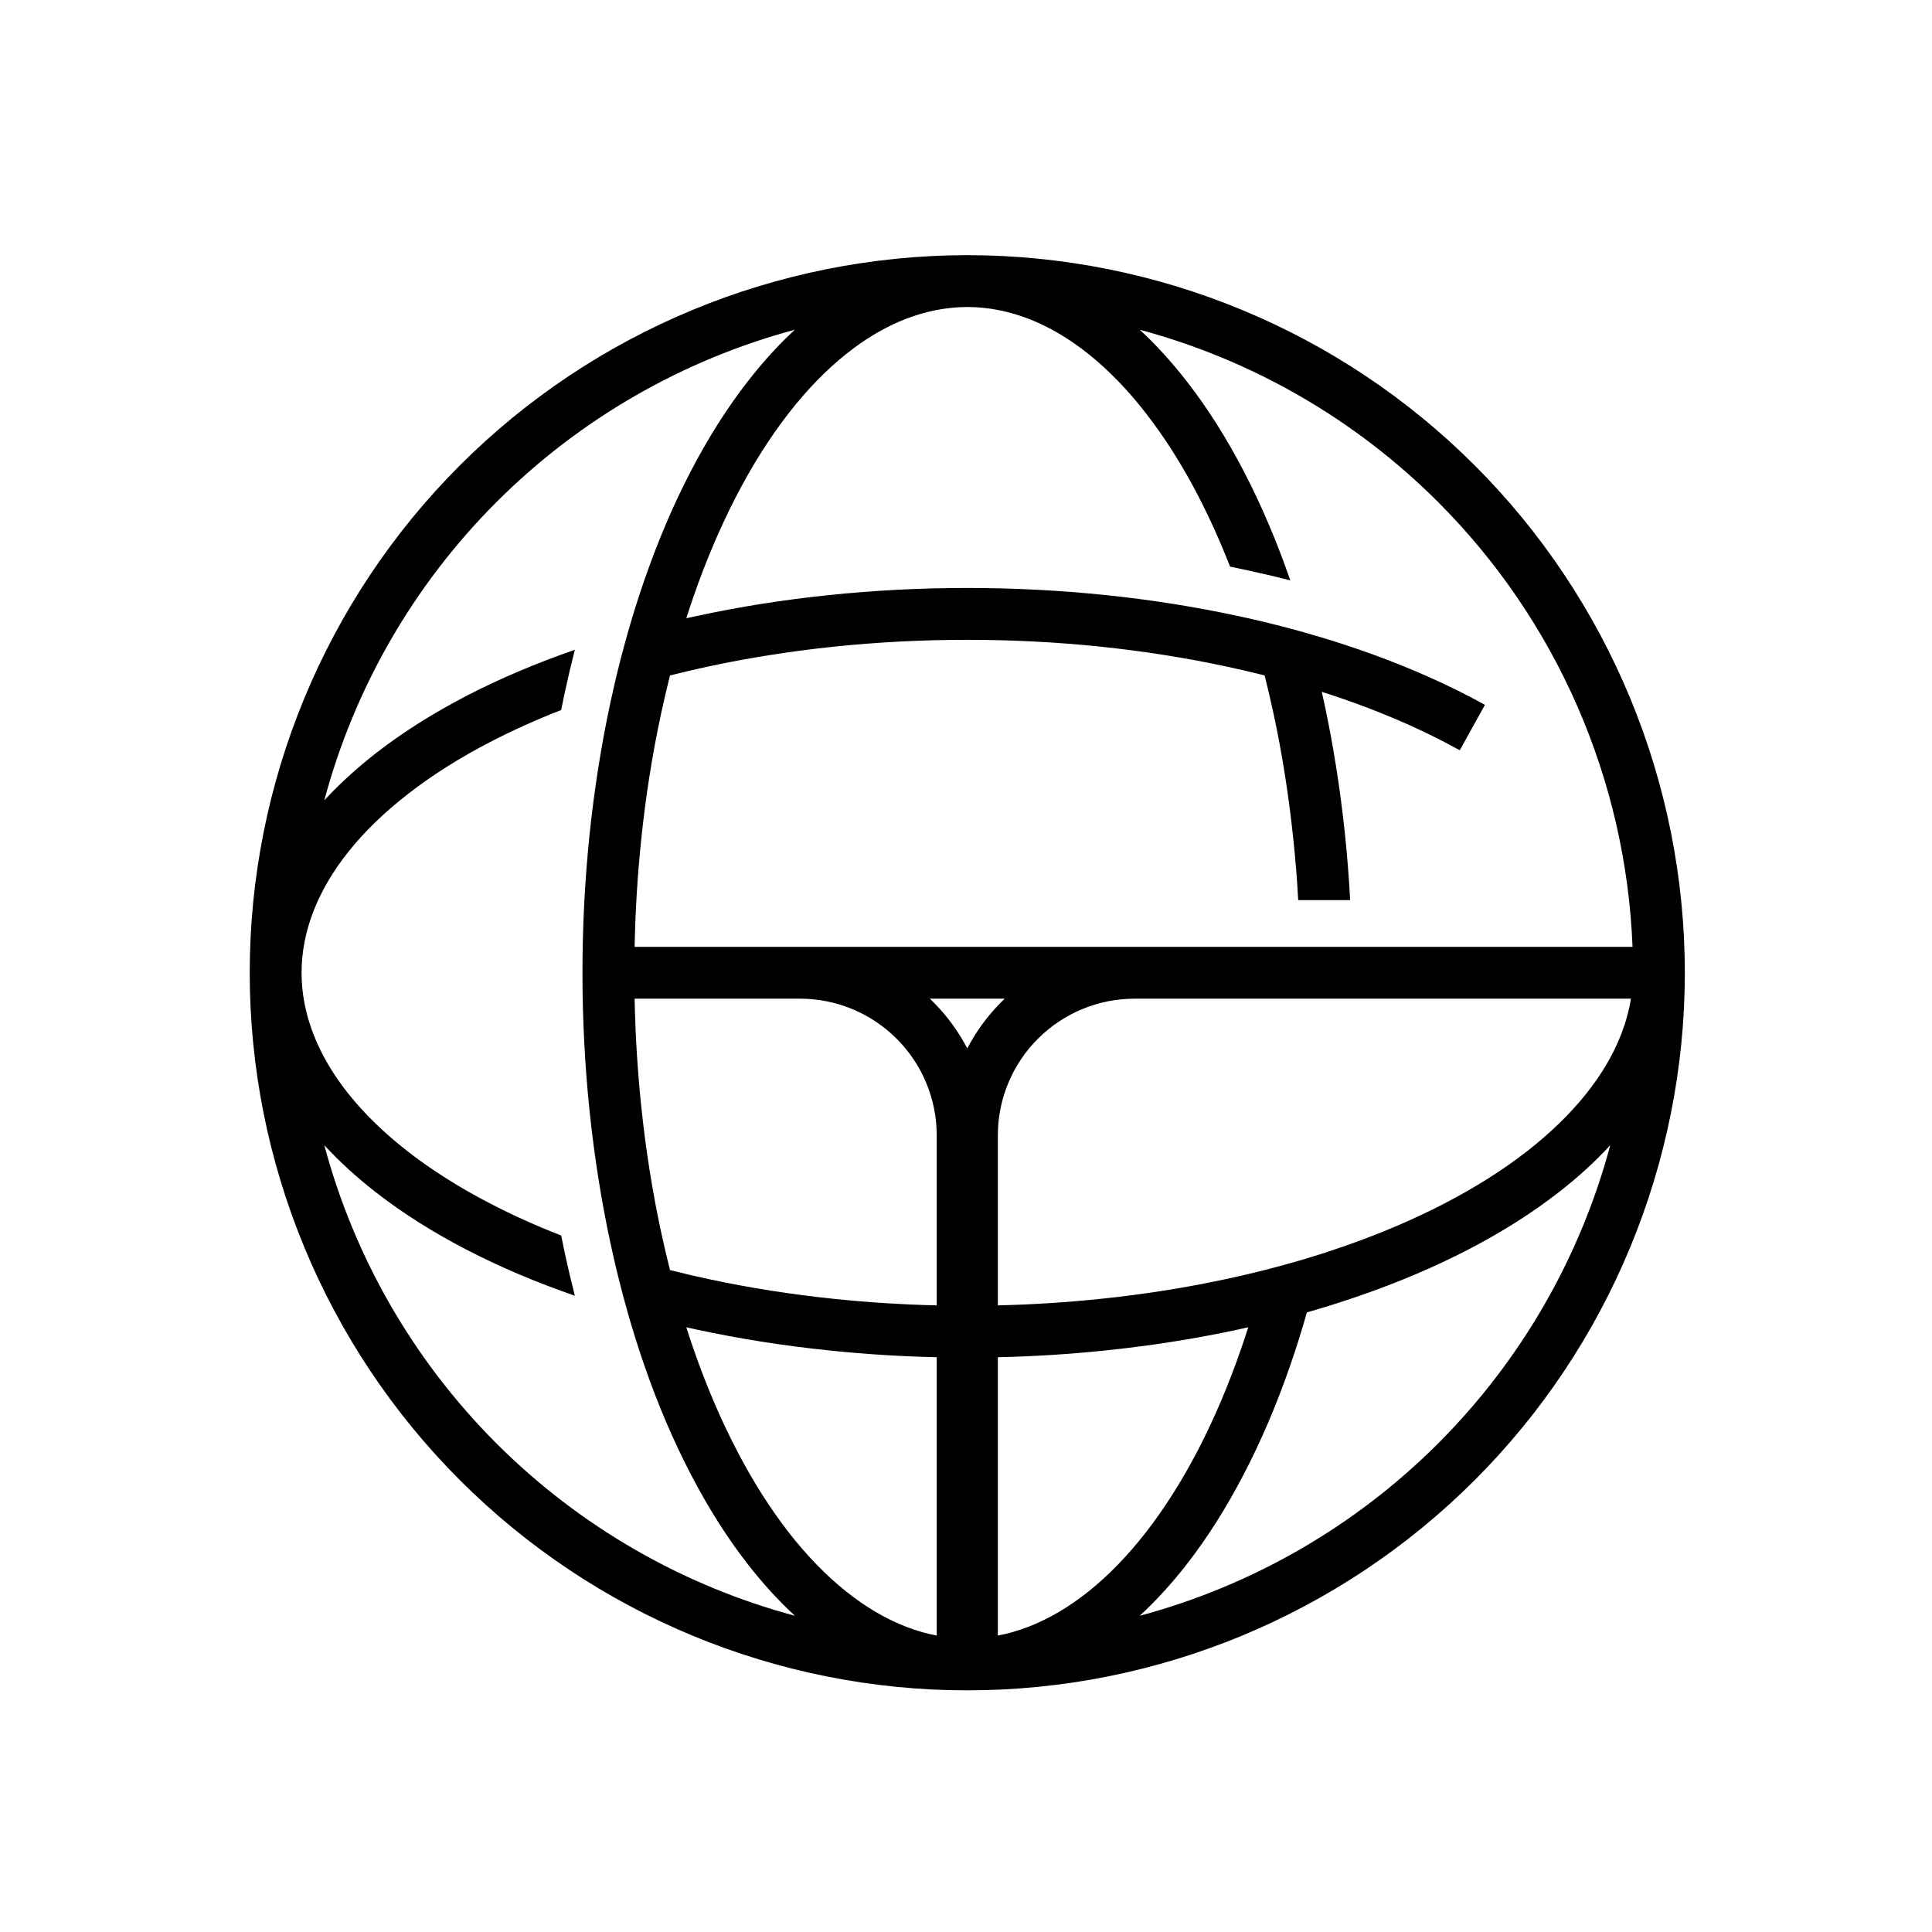
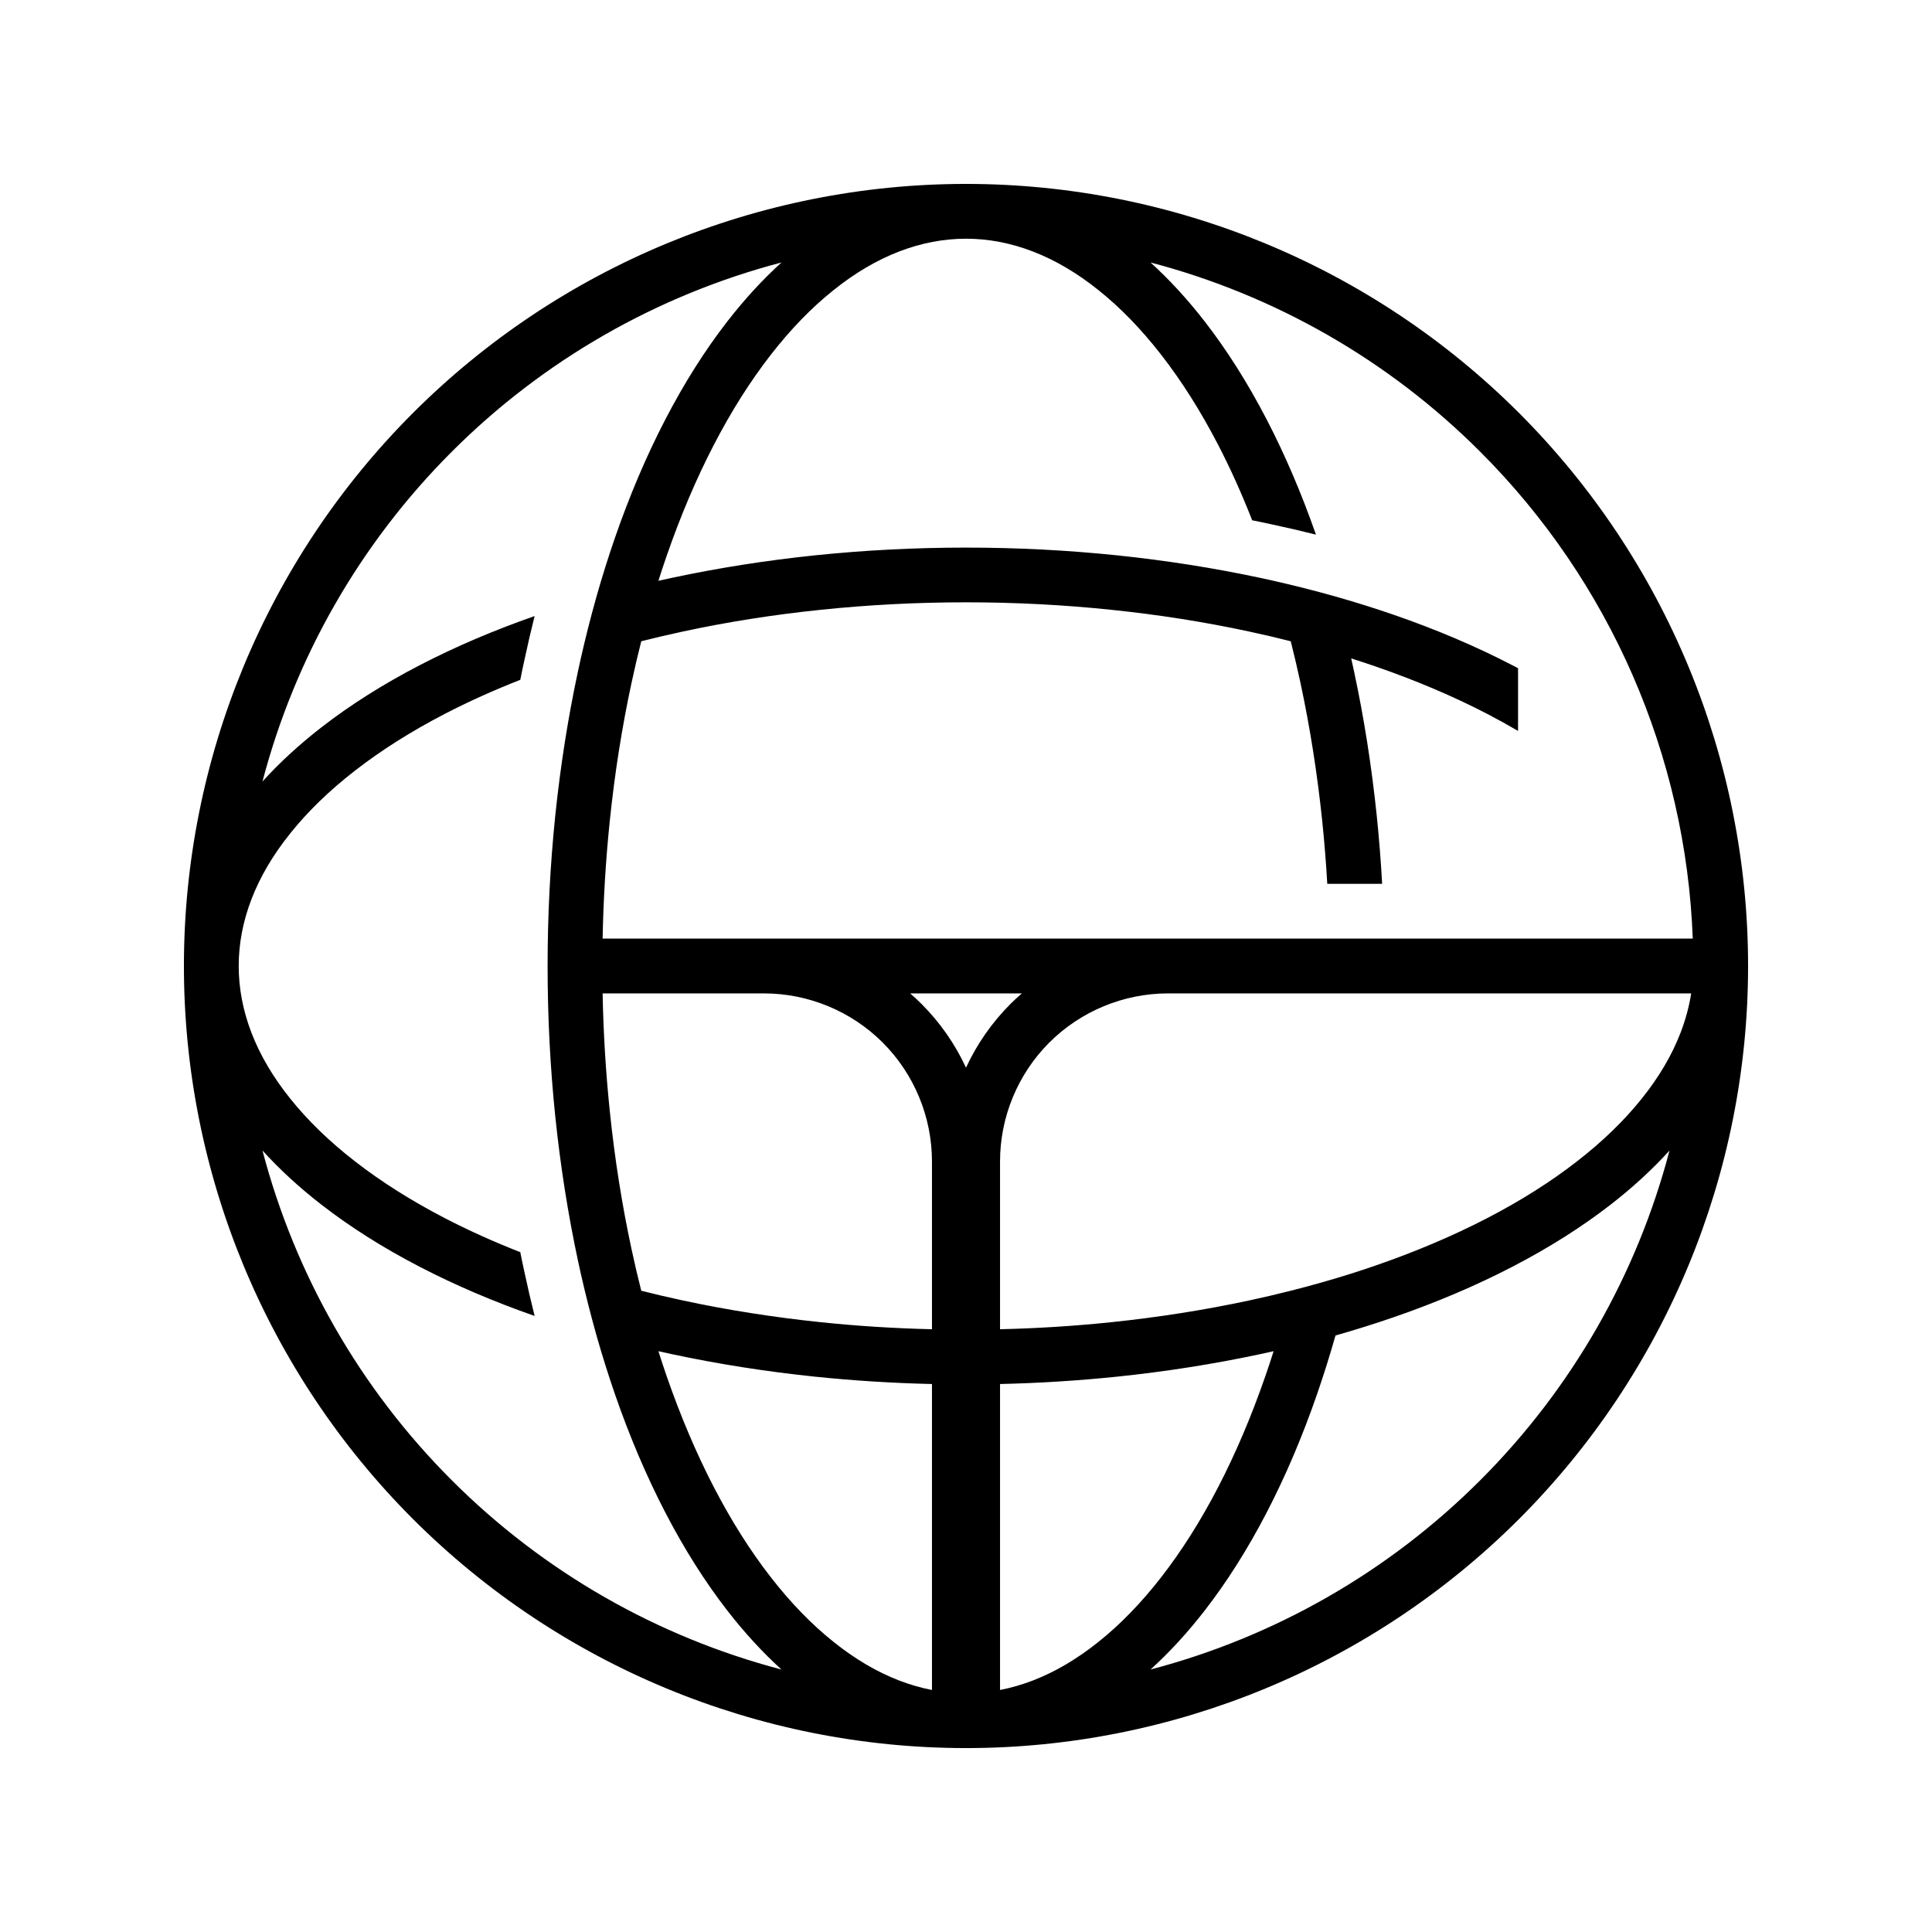
<svg xmlns="http://www.w3.org/2000/svg" viewBox="0 0 256 256" width="256" height="256" role="img" aria-label="General Translation">
-   <path fill="currentColor" fill-rule="nonzero" d="M128.13 33.81C102.94 33.84 78.75 43.85 60.94 61.66C43.11 79.49 33.09 103.68 33.09 128.9C33.09 154.11 43.11 178.3 60.94 196.13C78.77 213.96 102.95 223.98 128.17 223.98C153.39 223.98 177.57 213.96 195.4 196.13C213.22 178.32 223.23 154.12 223.25 128.94C223.25 103.72 213.24 79.49 195.4 61.66C177.57 43.83 153.35 33.81 128.13 33.81ZM190.55 66.52C206.28 82.25 215.45 103.31 216.32 125.46L84.09 125.46Q84.23 118.32 84.96 111.29Q85.85 102.66 87.6 94.55Q88.15 91.98 88.78 89.5Q91.26 88.87 93.82 88.32Q101.94 86.58 110.56 85.68Q119.28 84.78 128.17 84.78Q137.07 84.78 145.78 85.68Q154.4 86.58 162.52 88.32Q165.08 88.87 167.57 89.5Q168.19 91.98 168.75 94.55Q170.49 102.66 171.38 111.29Q171.8 115.26 172.02 119.27L178.9 119.27Q178.67 114.91 178.22 110.58Q177.28 101.59 175.46 93.1Q175.31 92.38 175.14 91.67Q176.53 92.11 177.89 92.58Q185.2 95.11 191.39 98.32Q192.43 98.86 193.43 99.41L196.76 93.4Q195.68 92.8 194.56 92.22Q187.92 88.78 180.14 86.09Q176.74 84.91 173.17 83.9Q172.97 83.84 172.77 83.78Q169.17 82.77 165.4 81.92Q164.69 81.76 163.96 81.61Q155.48 79.78 146.49 78.85Q137.42 77.91 128.17 77.91Q118.92 77.91 109.85 78.85Q100.86 79.78 92.38 81.61Q91.65 81.76 90.94 81.92Q91.38 80.53 91.85 79.17Q94.38 71.87 97.6 65.67Q100.78 59.54 104.5 54.76Q108.13 50.09 112.12 46.91Q116.01 43.8 120.09 42.23Q124.1 40.7 128.14 40.68L128.24 40.68Q132.27 40.7 136.26 42.23Q140.33 43.8 144.23 46.91Q148.21 50.09 151.84 54.76Q155.56 59.54 158.75 65.67Q161.04 70.09 162.99 75.08Q164.13 75.31 165.26 75.56Q168.16 76.18 170.97 76.9Q168.28 69.13 164.84 62.51Q161.37 55.82 157.26 50.54Q154.27 46.69 151.02 43.69C165.84 47.67 179.51 55.48 190.55 66.52ZM85.36 76.93Q84.18 80.33 83.17 83.9Q82.11 87.62 81.23 91.51Q81.21 91.59 81.2 91.67Q81.04 92.38 80.88 93.1Q79.06 101.59 78.12 110.58Q77.18 119.65 77.18 128.9Q77.18 138.15 78.12 147.21Q79.06 156.21 80.88 164.69Q81.04 165.41 81.2 166.13Q82.04 169.89 83.06 173.49Q83.11 173.7 83.17 173.9Q84.18 177.46 85.36 180.87Q88.05 188.65 91.5 195.28Q94.97 201.98 99.08 207.26Q102.07 211.1 105.33 214.1C90.5 210.12 76.84 202.31 65.79 191.27C54.75 180.23 46.94 166.57 42.97 151.74Q45.97 155 49.81 157.99Q55.09 162.1 61.78 165.57Q68.41 169.01 76.17 171.69Q75.45 168.89 74.83 165.99Q74.59 164.85 74.36 163.71Q69.37 161.77 64.95 159.47Q58.81 156.29 54.03 152.57Q49.37 148.94 46.18 144.95Q43.08 141.06 41.51 136.98Q39.96 132.96 39.96 128.9Q39.96 124.83 41.51 120.81Q43.08 116.73 46.18 112.84Q49.37 108.85 54.03 105.23Q58.81 101.5 64.95 98.32Q69.37 96.03 74.36 94.08Q74.59 92.94 74.83 91.8Q75.45 88.91 76.17 86.1Q68.41 88.79 61.78 92.22Q55.09 95.7 49.81 99.8Q45.97 102.8 42.97 106.05C46.94 91.23 54.75 77.56 65.79 66.52C76.84 55.48 90.5 47.67 105.32 43.69Q102.07 46.69 99.08 50.54Q94.97 55.82 91.5 62.51Q88.05 69.15 85.36 76.93ZM106.01 132.33C110.81 132.33 115.42 134.24 118.81 137.64C122.21 141.03 124.12 145.64 124.12 150.44L124.12 172.97Q117.29 172.81 110.56 172.11Q101.94 171.22 93.82 169.47Q91.26 168.92 88.78 168.29Q88.15 165.81 87.6 163.25Q85.85 155.13 84.96 146.5Q84.23 139.48 84.09 132.33ZM123.21 132.33L133.13 132.33C132.98 132.48 132.82 132.63 132.67 132.78C130.85 134.6 129.34 136.68 128.17 138.92C127 136.68 125.49 134.6 123.67 132.78C123.52 132.63 123.37 132.48 123.21 132.33ZM132.22 172.97L132.22 150.44C132.22 145.64 134.13 141.03 137.53 137.64C140.93 134.24 145.53 132.33 150.34 132.33L216.11 132.33Q215.73 134.66 214.84 136.98Q213.27 141.06 210.16 144.95Q206.97 148.94 202.31 152.57Q197.53 156.29 191.39 159.47Q185.2 162.68 177.89 165.21Q176.53 165.68 175.14 166.13Q171.46 167.3 167.57 168.29Q165.08 168.92 162.52 169.47Q154.4 171.22 145.78 172.11Q139.06 172.81 132.22 172.97ZM180.14 171.7Q187.92 169.01 194.56 165.57Q201.25 162.1 206.53 157.99Q210.38 155 213.37 151.74C209.4 166.57 201.59 180.23 190.55 191.27C179.51 202.31 165.84 210.12 151.02 214.1Q154.27 211.1 157.26 207.26Q161.37 201.98 164.84 195.28Q168.29 188.65 170.98 180.87Q172.16 177.46 173.17 173.9Q176.74 172.88 180.14 171.7ZM136.26 215.56Q134.25 216.34 132.22 216.72L132.22 179.84Q139.41 179.68 146.49 178.94Q155.48 178.01 163.96 176.19Q164.69 176.03 165.4 175.87Q164.96 177.26 164.49 178.62Q161.96 185.93 158.75 192.12Q155.56 198.25 151.84 203.04Q148.21 207.7 144.23 210.88Q140.33 213.99 136.26 215.56ZM109.85 178.94Q116.93 179.68 124.12 179.84L124.12 216.72Q122.09 216.34 120.09 215.56Q116.01 213.99 112.12 210.88Q108.13 207.7 104.5 203.04Q100.78 198.25 97.6 192.12Q94.38 185.93 91.85 178.62Q91.38 177.26 90.94 175.87Q91.66 176.03 92.38 176.19Q100.86 178.01 109.85 178.94Z" />
+   <path fill="currentColor" fill-rule="nonzero" d="M231.63 128C231.63 155.48 220.71 181.84 201.28 201.28C181.84 220.71 155.48 231.63 128 231.63C100.52 231.63 74.16 220.71 54.72 201.28C35.29 181.84 24.37 155.48 24.37 128C24.37 100.52 35.29 74.16 54.72 54.72C74.16 35.29 100.52 24.37 128 24.37C155.48 24.37 181.84 35.29 201.28 54.72C220.71 74.16 231.63 100.52 231.63 128ZM79.85 124.37L224.3 124.37C223.39 100.13 213.36 77.07 196.14 59.86C183.96 47.67 168.84 39.08 152.45 34.78Q156.19 38.17 159.61 42.57Q164.08 48.33 167.86 55.62Q171.5 62.64 174.37 70.84Q171.5 70.12 168.55 69.49Q167.24 69.2 165.92 68.94Q163.85 63.66 161.42 58.96Q157.94 52.25 153.88 47.03Q149.92 41.93 145.56 38.45Q141.31 35.04 136.85 33.32Q132.45 31.63 128 31.63Q123.55 31.63 119.15 33.32Q114.69 35.04 110.44 38.45Q106.08 41.93 102.12 47.03Q98.06 52.25 94.58 58.96Q91.08 65.72 88.32 73.7Q87.76 75.32 87.24 76.96Q88.1 76.77 88.97 76.58Q98.22 74.6 108.03 73.58Q117.91 72.56 128 72.56Q138.09 72.56 147.97 73.58Q157.78 74.6 167.03 76.58Q167.9 76.77 168.76 76.96Q172.95 77.91 176.96 79.04Q180.9 80.16 184.67 81.46Q193.15 84.39 200.38 88.14Q200.77 88.34 201.15 88.54L201.15 96.85Q199.17 95.69 197.04 94.58Q190.28 91.08 182.3 88.32Q180.68 87.76 179.04 87.24Q179.23 88.1 179.42 88.97Q181.4 98.22 182.42 108.03Q182.89 112.55 183.14 117.11L175.87 117.11Q175.63 112.93 175.2 108.77Q174.22 99.36 172.32 90.49Q171.72 87.69 171.03 84.97Q168.31 84.28 165.51 83.68Q156.64 81.77 147.23 80.8Q137.71 79.81 128 79.81Q118.29 79.81 108.77 80.8Q99.36 81.77 90.49 83.68Q87.69 84.28 84.97 84.97Q84.28 87.69 83.68 90.49Q81.77 99.36 80.8 108.77Q80 116.51 79.85 124.37ZM79.04 79.04Q80.16 75.1 81.46 71.33Q84.39 62.85 88.14 55.62Q91.92 48.33 96.39 42.57Q99.81 38.17 103.55 34.78C87.16 39.08 72.04 47.67 59.86 59.86C47.67 72.04 39.08 87.16 34.78 103.55Q38.17 99.81 42.57 96.39Q48.33 91.92 55.62 88.14Q62.64 84.5 70.84 81.63Q70.12 84.5 69.49 87.45Q69.2 88.76 68.94 90.08Q63.66 92.15 58.96 94.58Q52.25 98.06 47.03 102.12Q41.93 106.08 38.45 110.44Q35.04 114.69 33.32 119.15Q31.63 123.55 31.63 128Q31.63 132.45 33.32 136.85Q35.04 141.31 38.45 145.56Q41.93 149.92 47.03 153.88Q52.25 157.94 58.96 161.42Q63.66 163.85 68.94 165.92Q69.2 167.24 69.49 168.55Q70.12 171.5 70.84 174.37Q62.64 171.5 55.62 167.86Q48.33 164.08 42.57 159.61Q38.17 156.19 34.78 152.45C39.08 168.84 47.67 183.96 59.86 196.14C72.04 208.33 87.16 216.92 103.55 221.22Q99.81 217.83 96.39 213.43Q91.92 207.67 88.14 200.38Q84.39 193.15 81.46 184.67Q80.16 180.9 79.04 176.96Q77.91 172.95 76.96 168.76Q76.77 167.9 76.58 167.03Q74.6 157.78 73.58 147.97Q72.56 138.09 72.56 128Q72.56 117.91 73.58 108.03Q74.6 98.22 76.58 88.97Q76.77 88.1 76.96 87.24Q77.87 83.22 78.95 79.37Q79 79.21 79.04 79.04ZM116.97 138.15C112.79 133.98 107.12 131.63 101.21 131.63L79.85 131.63Q80 139.49 80.8 147.23Q81.77 156.64 83.68 165.51Q84.28 168.31 84.97 171.03Q87.69 171.72 90.49 172.32Q99.36 174.22 108.77 175.2Q116.07 175.96 123.49 176.13L123.49 153.91C123.49 148 121.14 142.33 116.97 138.15ZM133.9 133.02C134.39 132.54 134.88 132.07 135.4 131.63L120.6 131.63C121.12 132.07 121.61 132.54 122.1 133.02C124.57 135.49 126.56 138.36 128 141.47C129.44 138.36 131.43 135.49 133.9 133.02ZM154.79 131.63C148.88 131.63 143.21 133.98 139.03 138.15C134.86 142.33 132.51 148 132.51 153.91L132.51 176.13Q139.93 175.96 147.23 175.2Q156.64 174.22 165.51 172.32Q168.31 171.72 171.03 171.03Q175.14 169.99 179.04 168.76Q180.68 168.24 182.3 167.68Q190.28 164.92 197.04 161.42Q203.75 157.94 208.97 153.88Q214.07 149.92 217.55 145.56Q220.96 141.31 222.68 136.85Q223.68 134.25 224.09 131.63ZM152.45 221.22C168.84 216.92 183.96 208.33 196.14 196.14C208.33 183.96 216.92 168.84 221.22 152.45Q217.83 156.19 213.43 159.61Q207.67 164.08 200.38 167.86Q193.15 171.61 184.67 174.54Q180.9 175.84 176.96 176.96Q175.84 180.9 174.54 184.67Q171.61 193.15 167.86 200.38Q164.08 207.67 159.61 213.43Q156.19 217.83 152.45 221.22ZM123.49 183.39Q115.7 183.21 108.03 182.42Q98.22 181.4 88.97 179.42Q88.1 179.23 87.24 179.04Q87.76 180.68 88.32 182.3Q91.08 190.28 94.58 197.04Q98.06 203.75 102.12 208.97Q106.08 214.07 110.44 217.55Q114.69 220.96 119.15 222.68Q121.31 223.51 123.49 223.93ZM147.97 182.42Q140.3 183.21 132.51 183.39L132.51 223.93Q134.69 223.51 136.85 222.68Q141.31 220.96 145.56 217.55Q149.92 214.07 153.88 208.97Q157.94 203.75 161.42 197.04Q164.92 190.28 167.68 182.3Q168.24 180.69 168.76 179.04Q167.9 179.23 167.03 179.42Q157.78 181.4 147.97 182.42Z" />
</svg>
